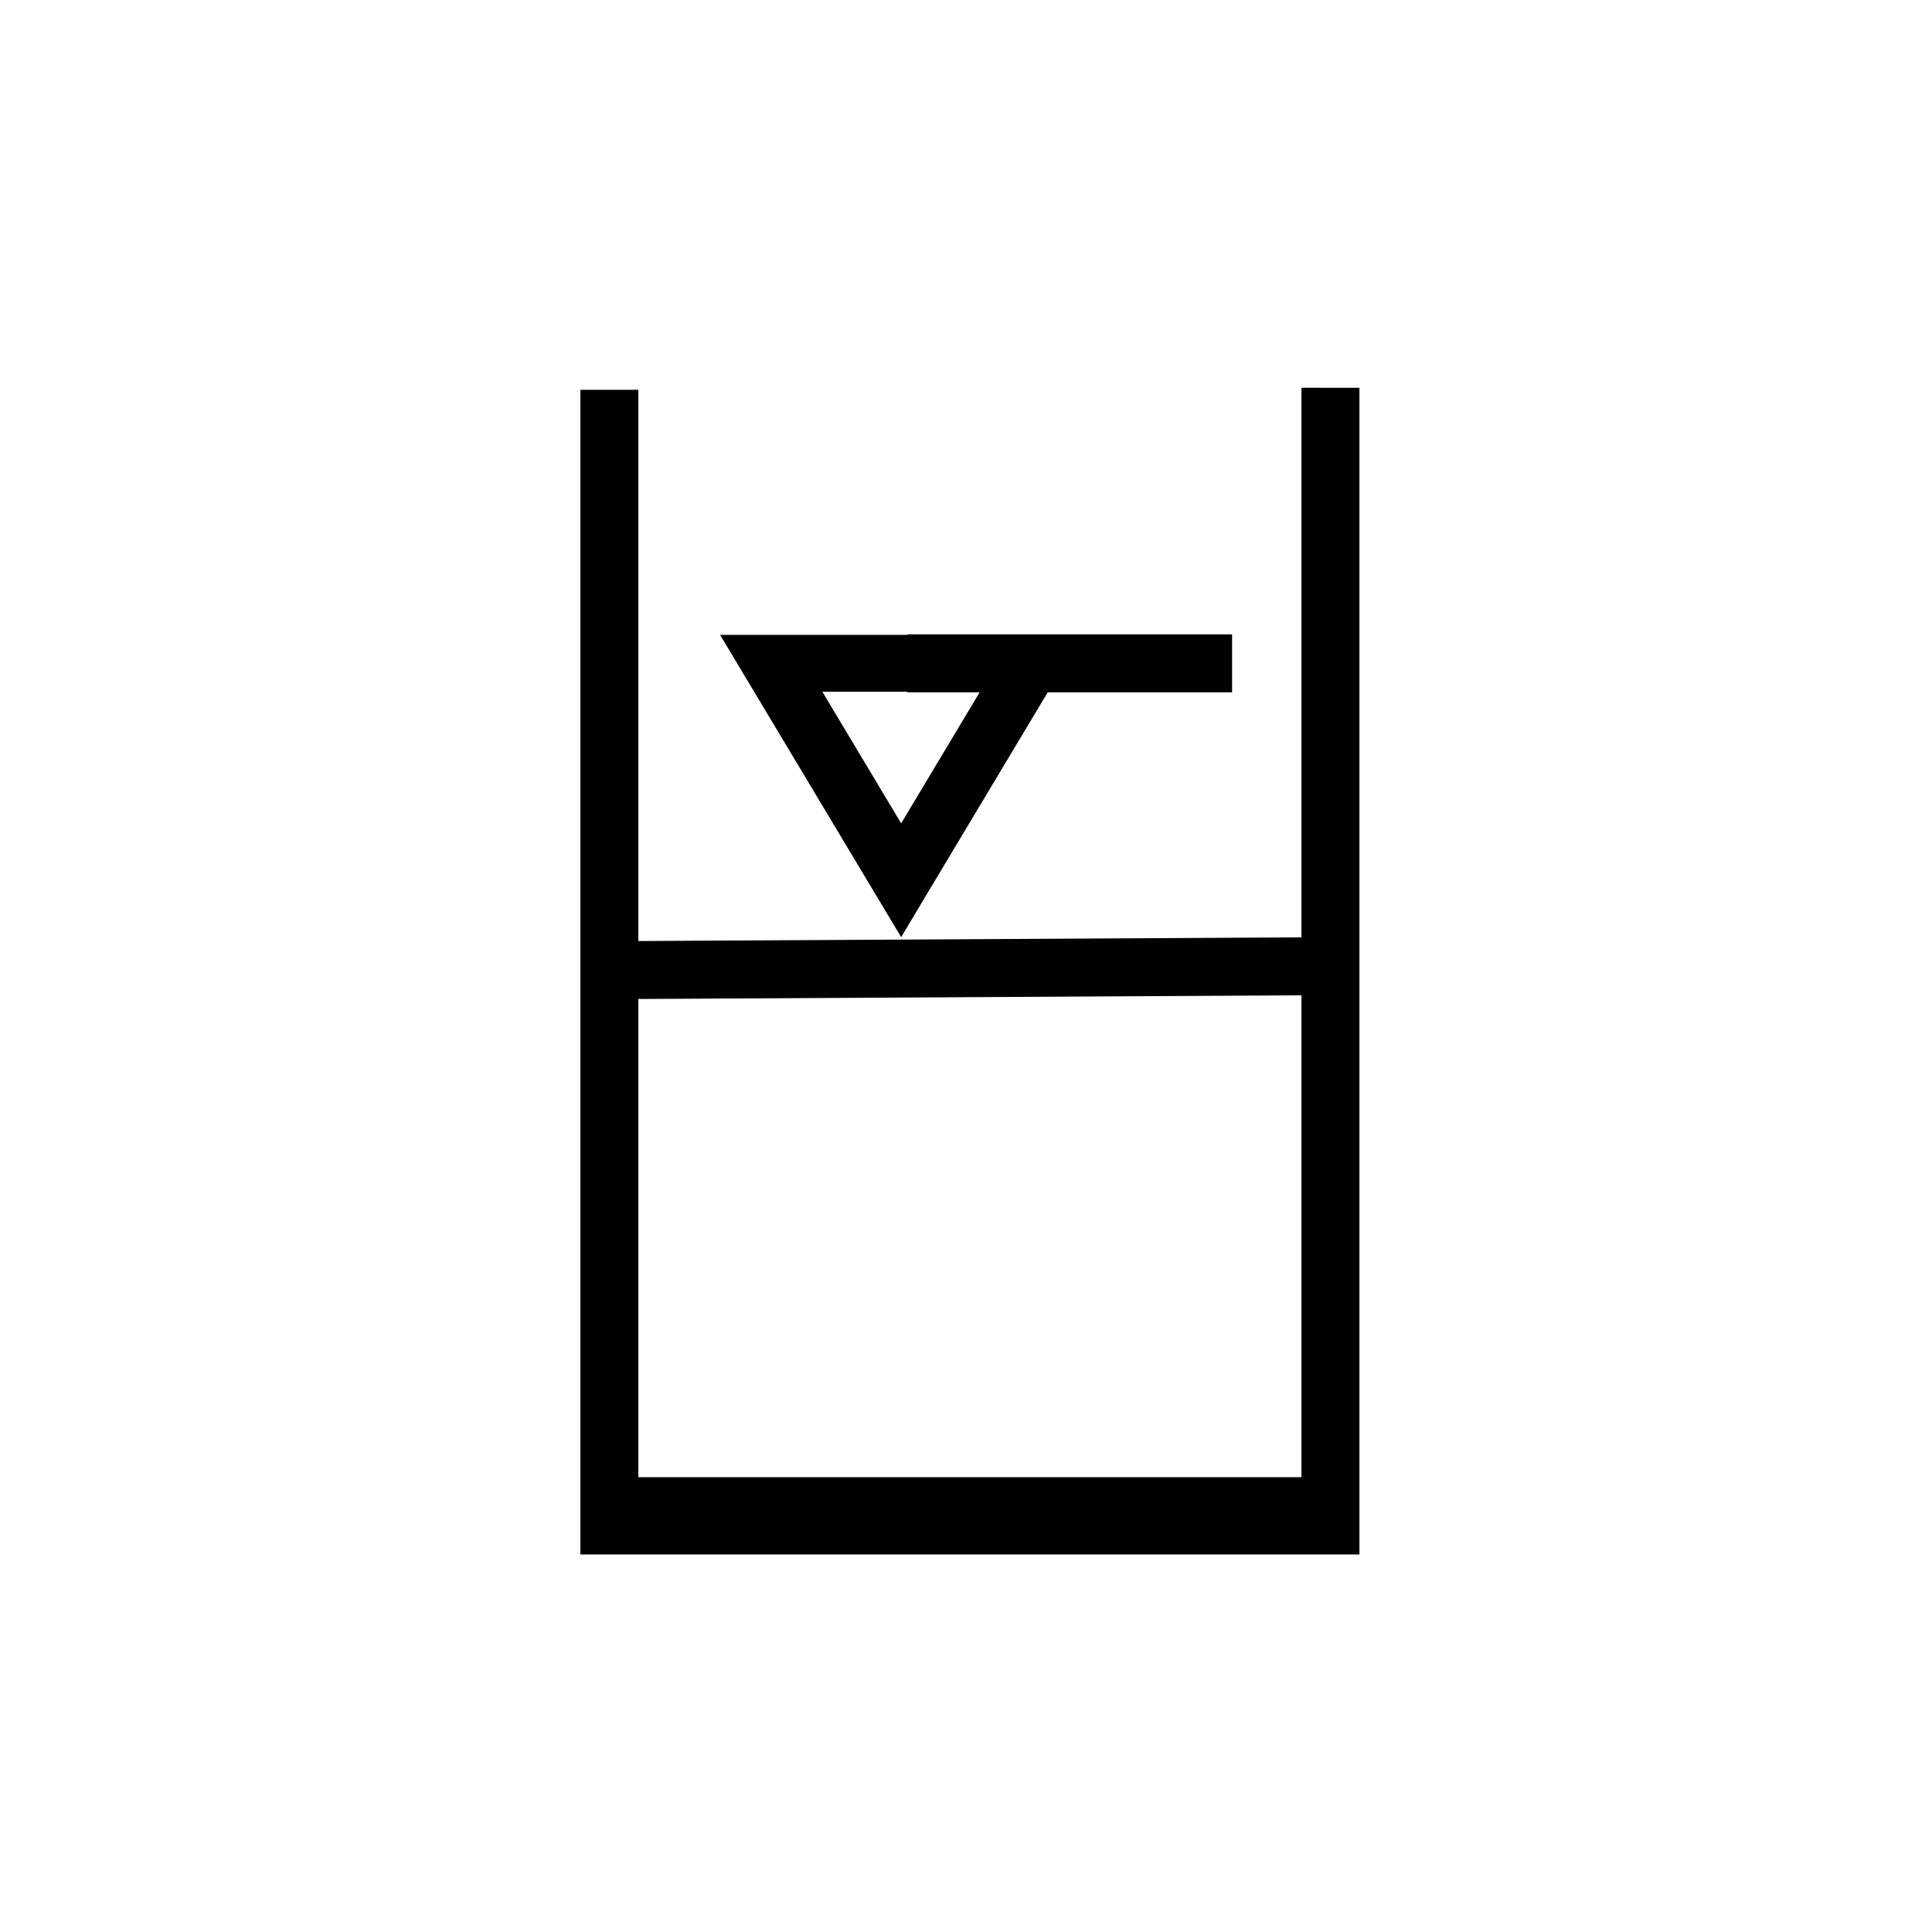
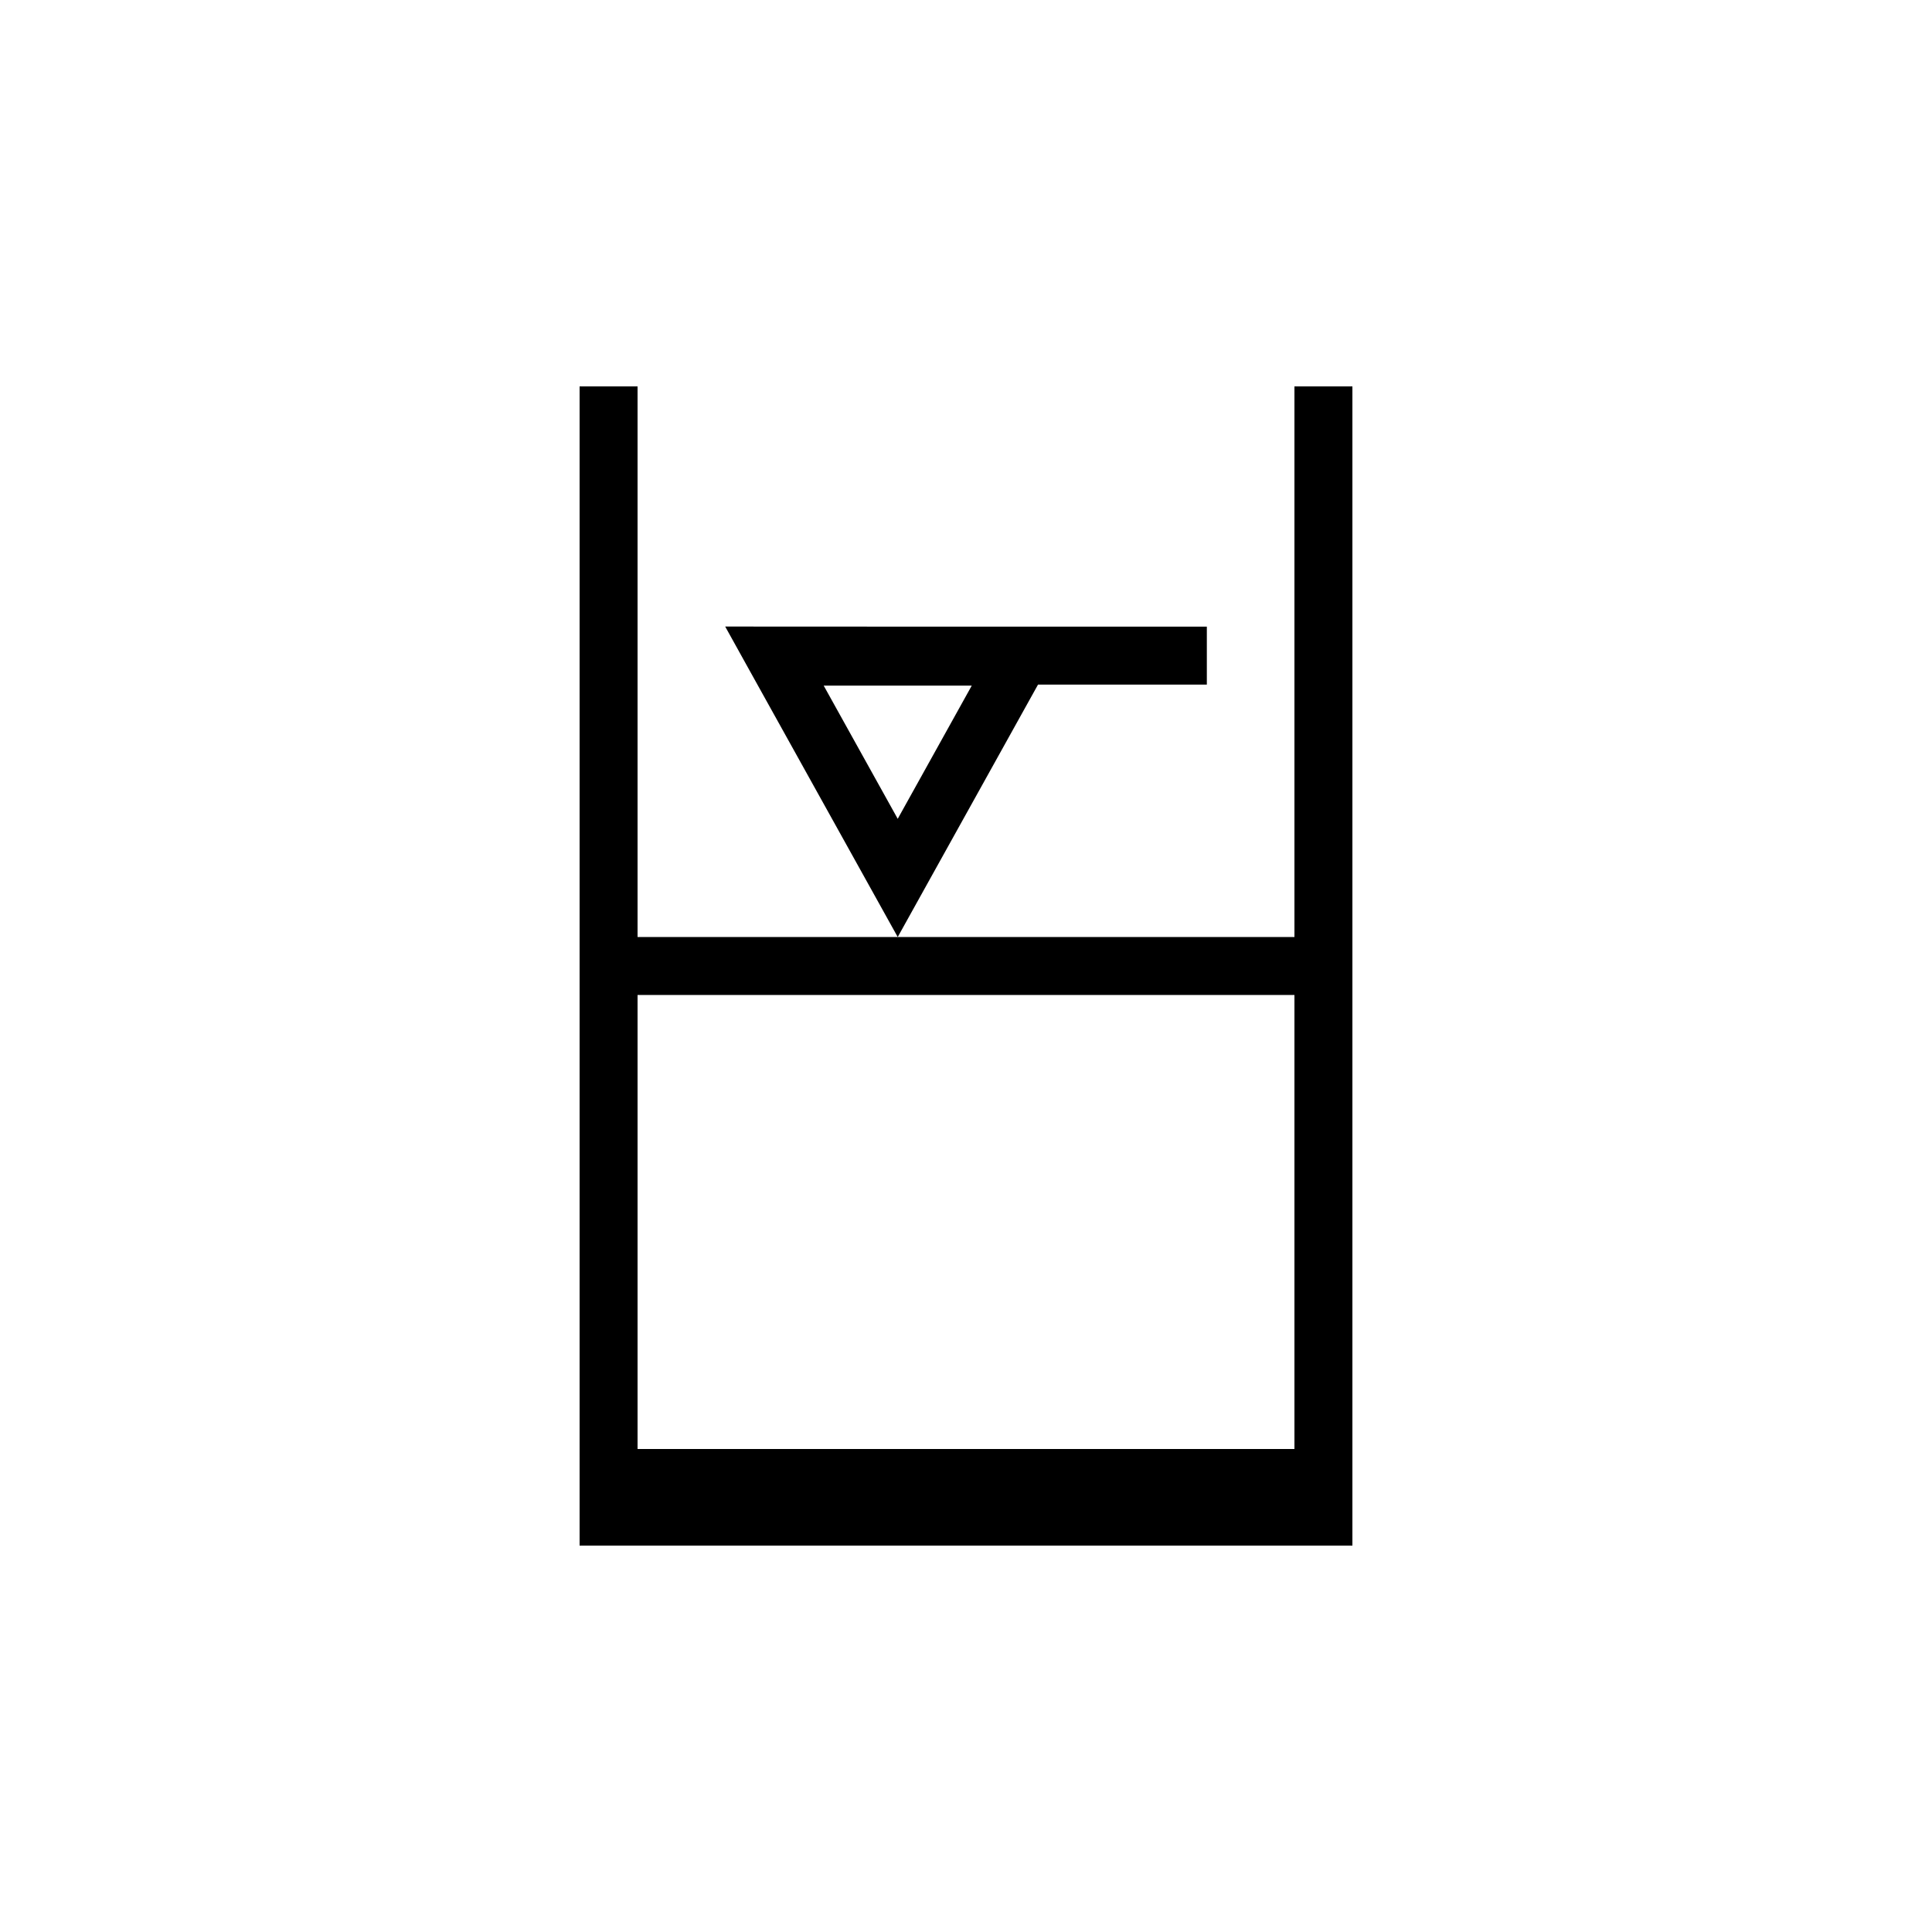
<svg xmlns="http://www.w3.org/2000/svg" width="50" height="50" viewBox="0 0 50 50" id="svg2" version="1.1">
  <defs id="defs4" />
  <g id="layer1" transform="translate(0,-1002.362)">
-     <path style="color:#000000;font-style:normal;font-variant:normal;font-weight:normal;font-stretch:normal;font-size:medium;line-height:normal;font-family:sans-serif;font-variant-ligatures:normal;font-variant-position:normal;font-variant-caps:normal;font-variant-numeric:normal;font-variant-alternates:normal;font-feature-settings:normal;text-indent:0;text-align:start;text-decoration:none;text-decoration-line:none;text-decoration-style:solid;text-decoration-color:#000000;letter-spacing:normal;word-spacing:normal;text-transform:none;writing-mode:lr-tb;direction:ltr;text-orientation:mixed;dominant-baseline:auto;baseline-shift:baseline;text-anchor:start;white-space:normal;shape-padding:0;clip-rule:nonzero;display:inline;overflow:visible;visibility:visible;opacity:1;isolation:auto;mix-blend-mode:normal;color-interpolation:sRGB;color-interpolation-filters:linearRGB;solid-color:#000000;solid-opacity:1;vector-effect:none;fill:#000000;fill-opacity:1;fill-rule:nonzero;stroke:none;stroke-width:1.5;stroke-linecap:butt;stroke-linejoin:miter;stroke-miterlimit:4;stroke-dasharray:none;stroke-dashoffset:0;stroke-opacity:1;color-rendering:auto;image-rendering:auto;shape-rendering:auto;text-rendering:auto;enable-background:accumulate" d="m 33.682,10.035 v 14.223 l -17.162,0.096 V 10.088 h -1.5 v 28.141 2 h 1.5 18.662 v -2 -28.193 z m 0,15.723 v 12.471 h -17.162 v -12.375 z" transform="translate(0,1002.362)" id="path11451" />
-     <path style="color:#000000;font-style:normal;font-variant:normal;font-weight:normal;font-stretch:normal;font-size:medium;line-height:normal;font-family:sans-serif;font-variant-ligatures:normal;font-variant-position:normal;font-variant-caps:normal;font-variant-numeric:normal;font-variant-alternates:normal;font-feature-settings:normal;text-indent:0;text-align:start;text-decoration:none;text-decoration-line:none;text-decoration-style:solid;text-decoration-color:#000000;letter-spacing:normal;word-spacing:normal;text-transform:none;writing-mode:lr-tb;direction:ltr;text-orientation:mixed;dominant-baseline:auto;baseline-shift:baseline;text-anchor:start;white-space:normal;shape-padding:0;clip-rule:nonzero;display:inline;overflow:visible;visibility:visible;opacity:1;isolation:auto;mix-blend-mode:normal;color-interpolation:sRGB;color-interpolation-filters:linearRGB;solid-color:#000000;solid-opacity:1;vector-effect:none;fill:#000000;fill-opacity:1;fill-rule:nonzero;stroke:none;stroke-width:1.5;stroke-linecap:butt;stroke-linejoin:miter;stroke-miterlimit:4;stroke-dasharray:none;stroke-dashoffset:0;stroke-opacity:1;color-rendering:auto;image-rendering:auto;shape-rendering:auto;text-rendering:auto;enable-background:accumulate" d="m 23.48,1018.779 v 0.014 h -4.844 l 4.686,7.822 0.66,-1.105 3.133,-5.231 h 4.771 v -1.5 z m -2.197,1.486 h 2.197 v 0.014 h 1.873 l -2.031,3.391 z" id="path5649" />
+     <path style="color:#000000;font-style:normal;font-variant:normal;font-weight:normal;font-stretch:normal;font-size:medium;line-height:normal;font-family:sans-serif;font-variant-ligatures:normal;font-variant-position:normal;font-variant-caps:normal;font-variant-numeric:normal;font-variant-alternates:normal;font-feature-settings:normal;text-indent:0;text-align:start;text-decoration:none;text-decoration-line:none;text-decoration-style:solid;text-decoration-color:#000000;letter-spacing:normal;word-spacing:normal;text-transform:none;writing-mode:lr-tb;direction:ltr;text-orientation:mixed;dominant-baseline:auto;baseline-shift:baseline;text-anchor:start;white-space:normal;shape-padding:0;clip-rule:nonzero;display:inline;overflow:visible;visibility:visible;opacity:1;isolation:auto;mix-blend-mode:normal;color-interpolation:sRGB;color-interpolation-filters:linearRGB;solid-color:#000000;solid-opacity:1;vector-effect:none;fill:#000000;fill-opacity:1;fill-rule:nonzero;stroke:none;stroke-width:1.5;stroke-linecap:butt;stroke-linejoin:miter;stroke-miterlimit:4;stroke-dasharray:none;stroke-dashoffset:0;stroke-opacity:1;color-rendering:auto;image-rendering:auto;shape-rendering:auto;text-rendering:auto;enable-background:accumulate" d="M 15,10 V 37.5 40 H 16.5 35 V 37.5 10 h -1.5 v 14.25 h -17 V 10 Z m 1.5,15.75 h 17 V 37.5 h -17 z" transform="translate(0,1002.362)" id="path1381" />
+     <path style="color:#000000;font-style:normal;font-variant:normal;font-weight:normal;font-stretch:normal;font-size:medium;line-height:normal;font-family:sans-serif;font-variant-ligatures:normal;font-variant-position:normal;font-variant-caps:normal;font-variant-numeric:normal;font-variant-alternates:normal;font-feature-settings:normal;text-indent:0;text-align:start;text-decoration:none;text-decoration-line:none;text-decoration-style:solid;text-decoration-color:#000000;letter-spacing:normal;word-spacing:normal;text-transform:none;writing-mode:lr-tb;direction:ltr;text-orientation:mixed;dominant-baseline:auto;baseline-shift:baseline;text-anchor:start;white-space:normal;shape-padding:0;clip-rule:nonzero;display:inline;overflow:visible;visibility:visible;opacity:1;isolation:auto;mix-blend-mode:normal;color-interpolation:sRGB;color-interpolation-filters:linearRGB;solid-color:#000000;solid-opacity:1;vector-effect:none;fill:#000000;fill-opacity:1;fill-rule:nonzero;stroke:none;stroke-width:1.5;stroke-linecap:butt;stroke-linejoin:miter;stroke-miterlimit:4;stroke-dasharray:none;stroke-dashoffset:0;stroke-opacity:1;color-rendering:auto;image-rendering:auto;shape-rendering:auto;text-rendering:auto;enable-background:accumulate" d="m 18.768,16.215 0.637,1.148 3.828,6.887 3.631,-6.533 h 4.369 v -1.5 h -3.535 -4.461 z m 2.549,1.529 h 3.832 l -1.916,3.447 z" transform="translate(0,1002.362)" id="path5669-9" />
  </g>
</svg>
